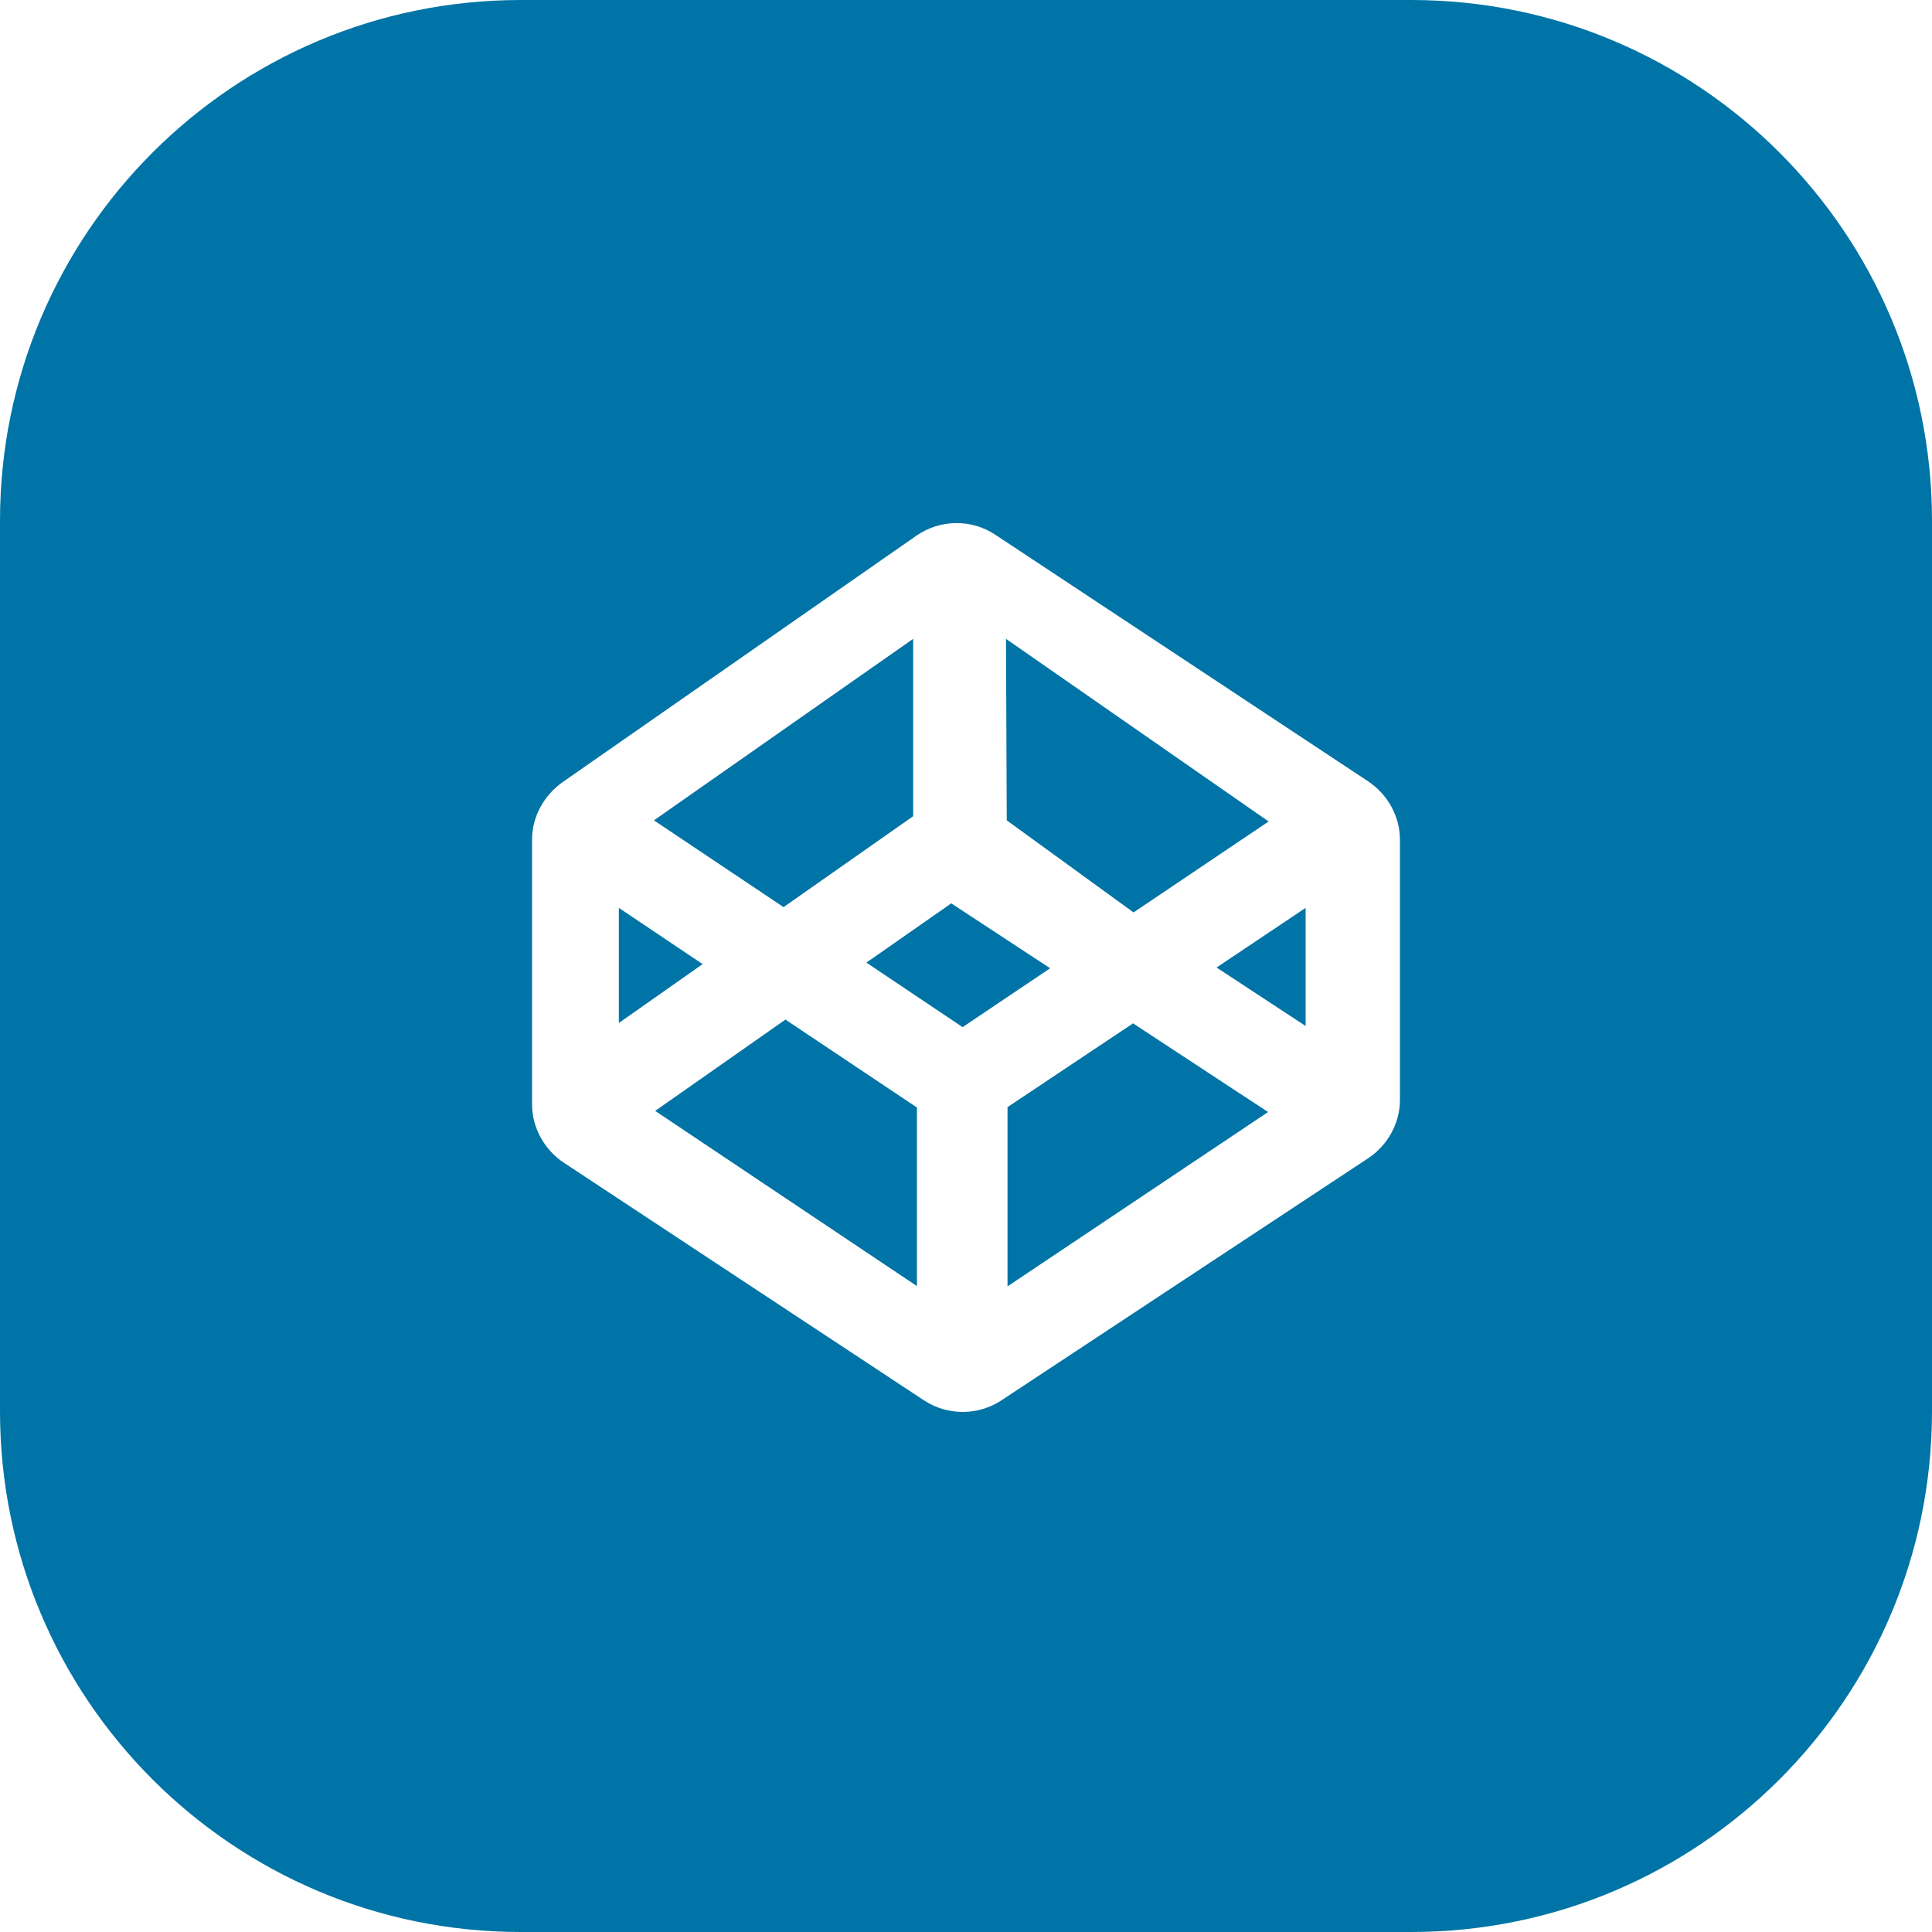
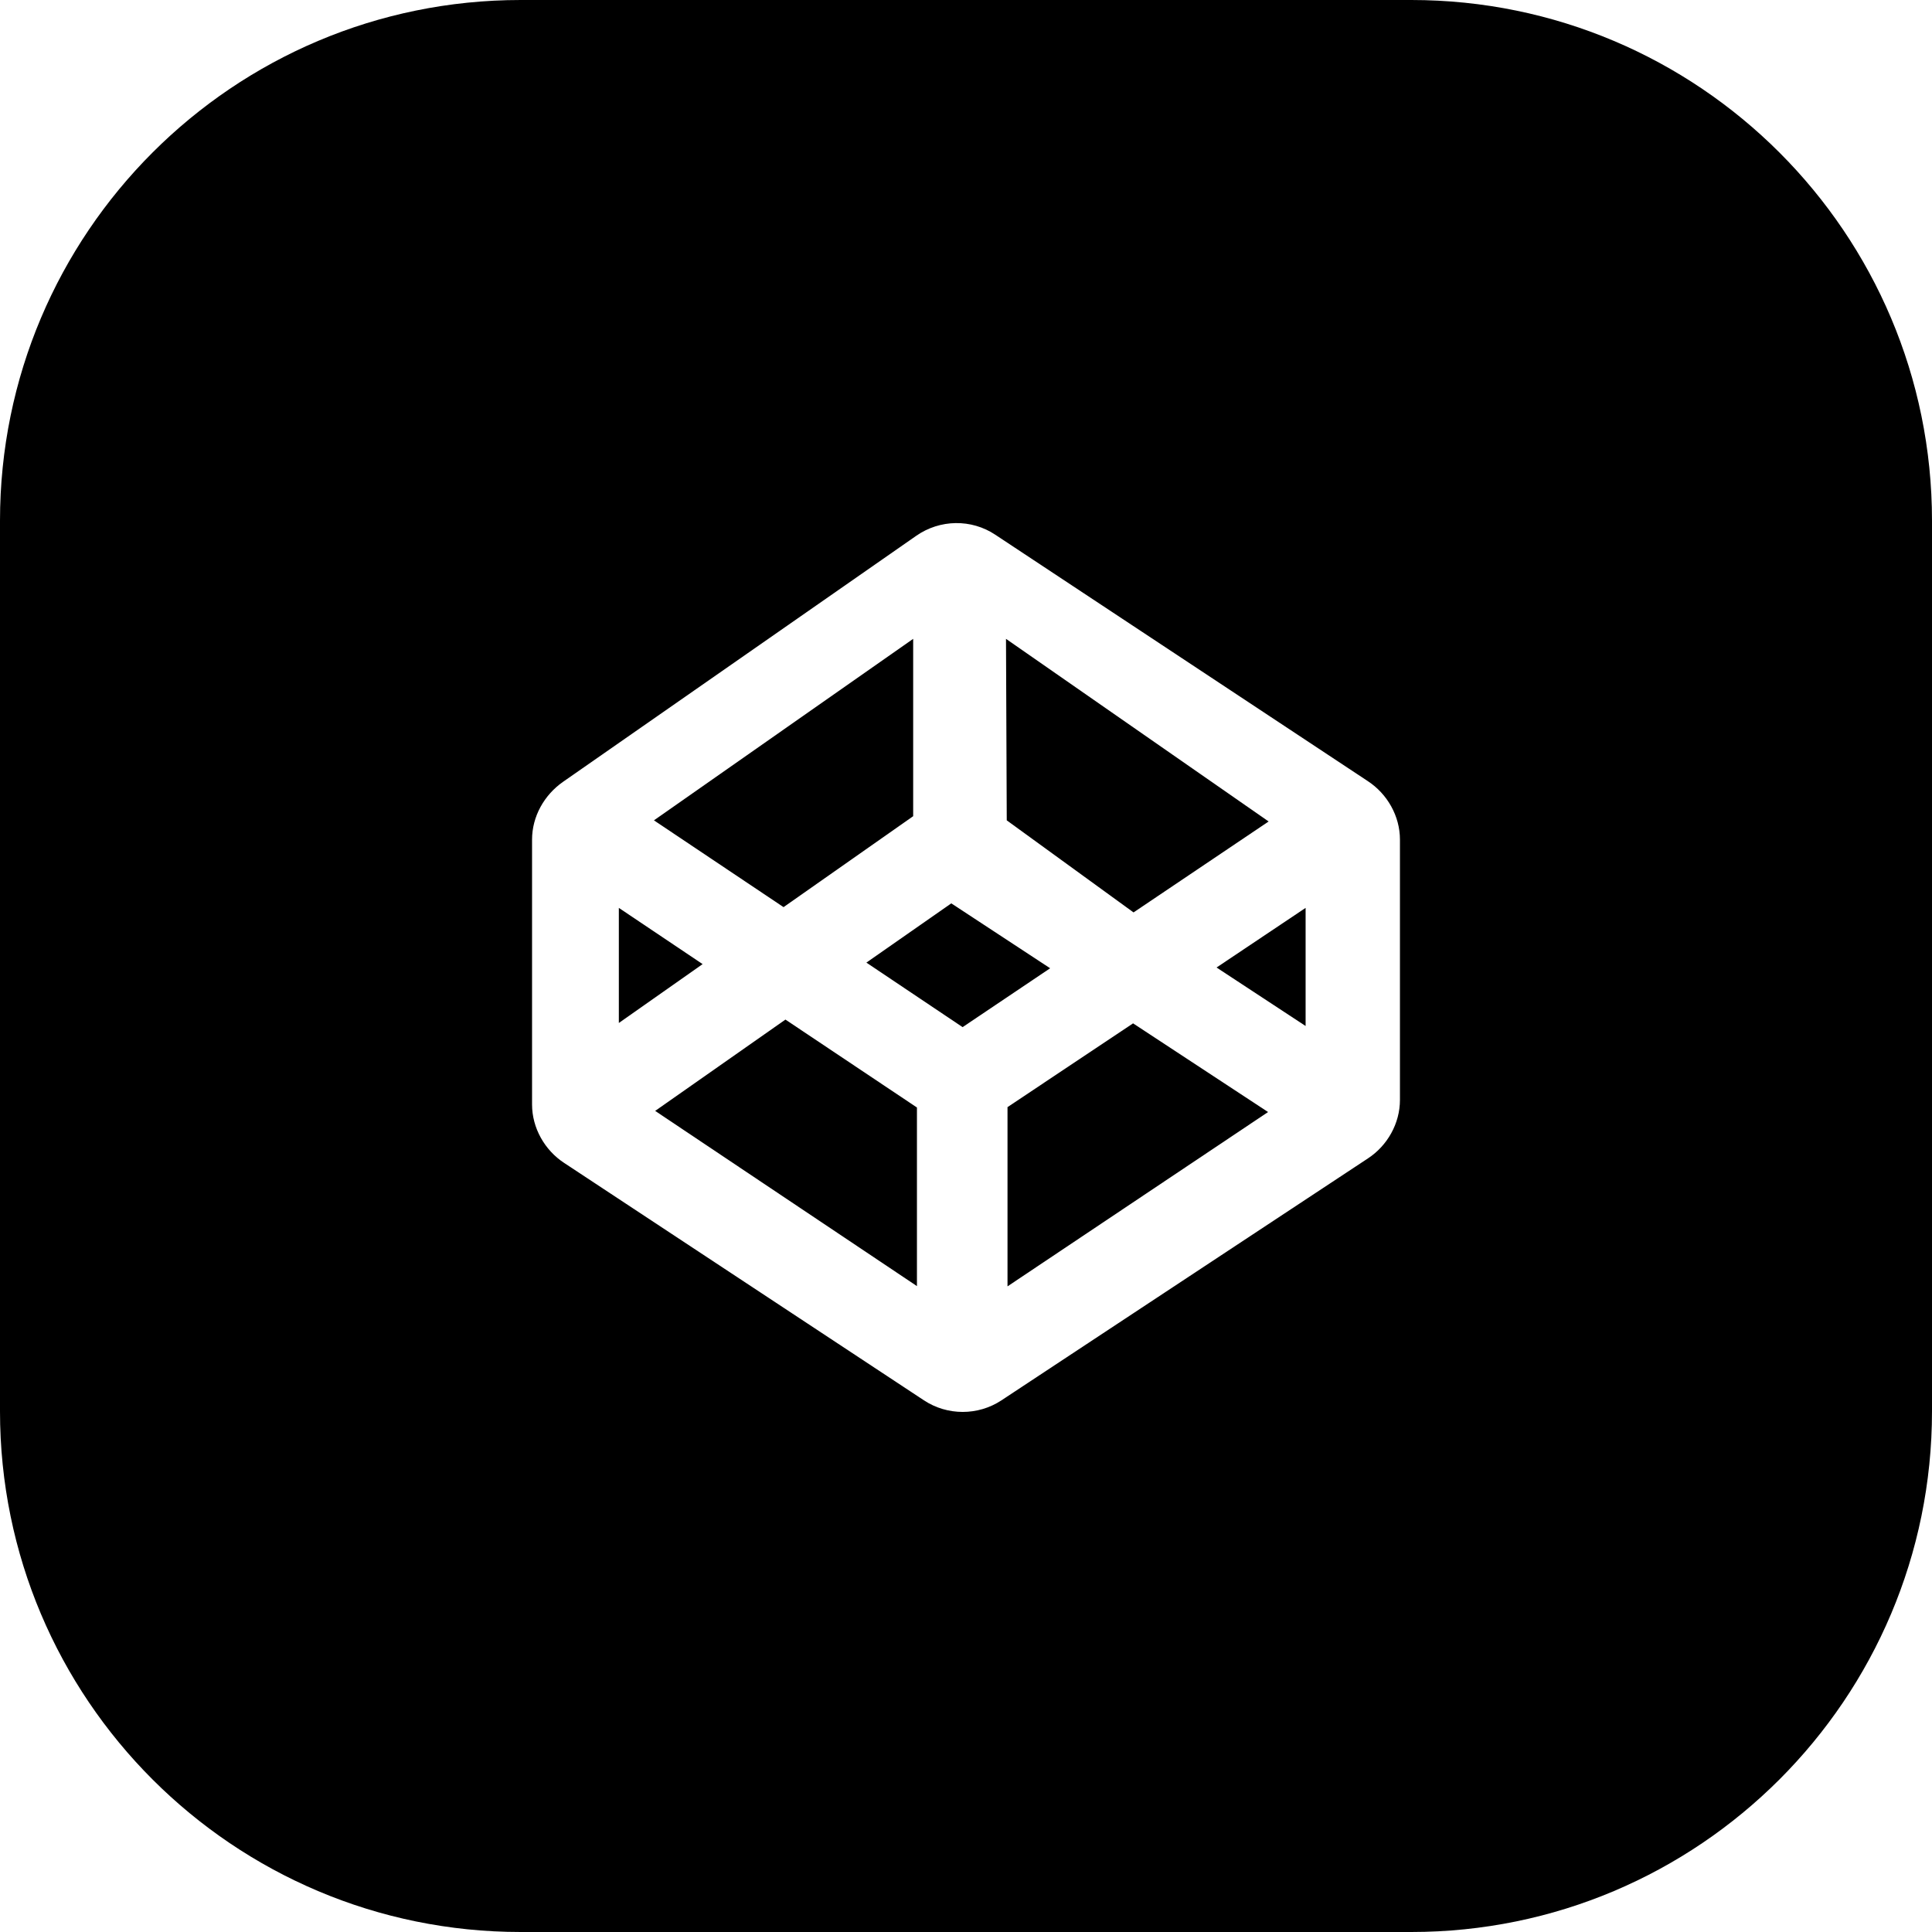
- <svg xmlns="http://www.w3.org/2000/svg" version="1.1" viewBox="0 0 512 512" enable-background="new 0 0 512 512" width="512px" height="512px">
+ <svg xmlns="http://www.w3.org/2000/svg" version="1.1" viewBox="0 0 512 512" enable-background="new 0 0 512 512">
  <g>
-     <polygon points="164,240.6 164,271.1 186.2,255.5  " fill="#0074a6" />
-     <polygon points="300.4,241.8 336.2,217.7 266.6,169.3 266.8,217.4  " fill="#0074a6" />
-     <polygon points="242,216.3 242,169.3 173.3,217.4 207.65,240.4  " fill="#0074a6" />
-     <path d="m374,0h-236c-76.2,0-138,61.8-138,138v236c0,76.2 61.8,138 138,138h236c76.2,0 138-61.8 138-138v-236c0-76.2-61.8-138-138-138zm-3,291.5c0,6.2-3.3,12.1-8.5,15.5l-97.1,64.1c-6.2,4.1-14.35,4.1-20.55,0l-95.325-62.9c-5.2-3.4-8.525-9.3-8.525-15.5v-70.2c0-6.1 3.2-11.8 8.2-15.3l93.6-65.2c6.3-4.4 14.65-4.5 20.95-0.3l98.725,65.3c5.2,3.4 8.525,9.3 8.525,15.5v69z" fill="#0074a6" />
-     <polygon points="267,293.4 267,340.9 336.05,294.7 300.275,271.2  " fill="#0074a6" />
-     <polygon points="243,293.5 208.15,270.2 173.625,294.4 243,340.833  " fill="#0074a6" />
-     <polygon points="346,271.9 346,240.6 322.4,256.4  " fill="#0074a6" />
-     <polygon points="252.1,239.4 229.6,255.1 255.1,272.2 278.3,256.6  " fill="#0074a6" />
+     <polygon points="164,240.6 164,271.1 186.2,255.5  " />
+     <polygon points="300.4,241.8 336.2,217.7 266.6,169.3 266.8,217.4  " />
+     <polygon points="242,216.3 242,169.3 173.3,217.4 207.65,240.4  " />
+     <path d="m374,0h-236c-76.2,0-138,61.8-138,138v236c0,76.2 61.8,138 138,138h236c76.2,0 138-61.8 138-138v-236c0-76.2-61.8-138-138-138zm-3,291.5c0,6.2-3.3,12.1-8.5,15.5l-97.1,64.1c-6.2,4.1-14.35,4.1-20.55,0l-95.325-62.9c-5.2-3.4-8.525-9.3-8.525-15.5v-70.2c0-6.1 3.2-11.8 8.2-15.3l93.6-65.2c6.3-4.4 14.65-4.5 20.95-0.3l98.725,65.3c5.2,3.4 8.525,9.3 8.525,15.5v69z" />
+     <polygon points="267,293.4 267,340.9 336.05,294.7 300.275,271.2  " />
+     <polygon points="243,293.5 208.15,270.2 173.625,294.4 243,340.833  " />
+     <polygon points="346,271.9 346,240.6 322.4,256.4  " />
+     <polygon points="252.1,239.4 229.6,255.1 255.1,272.2 278.3,256.6  " />
  </g>
</svg>
